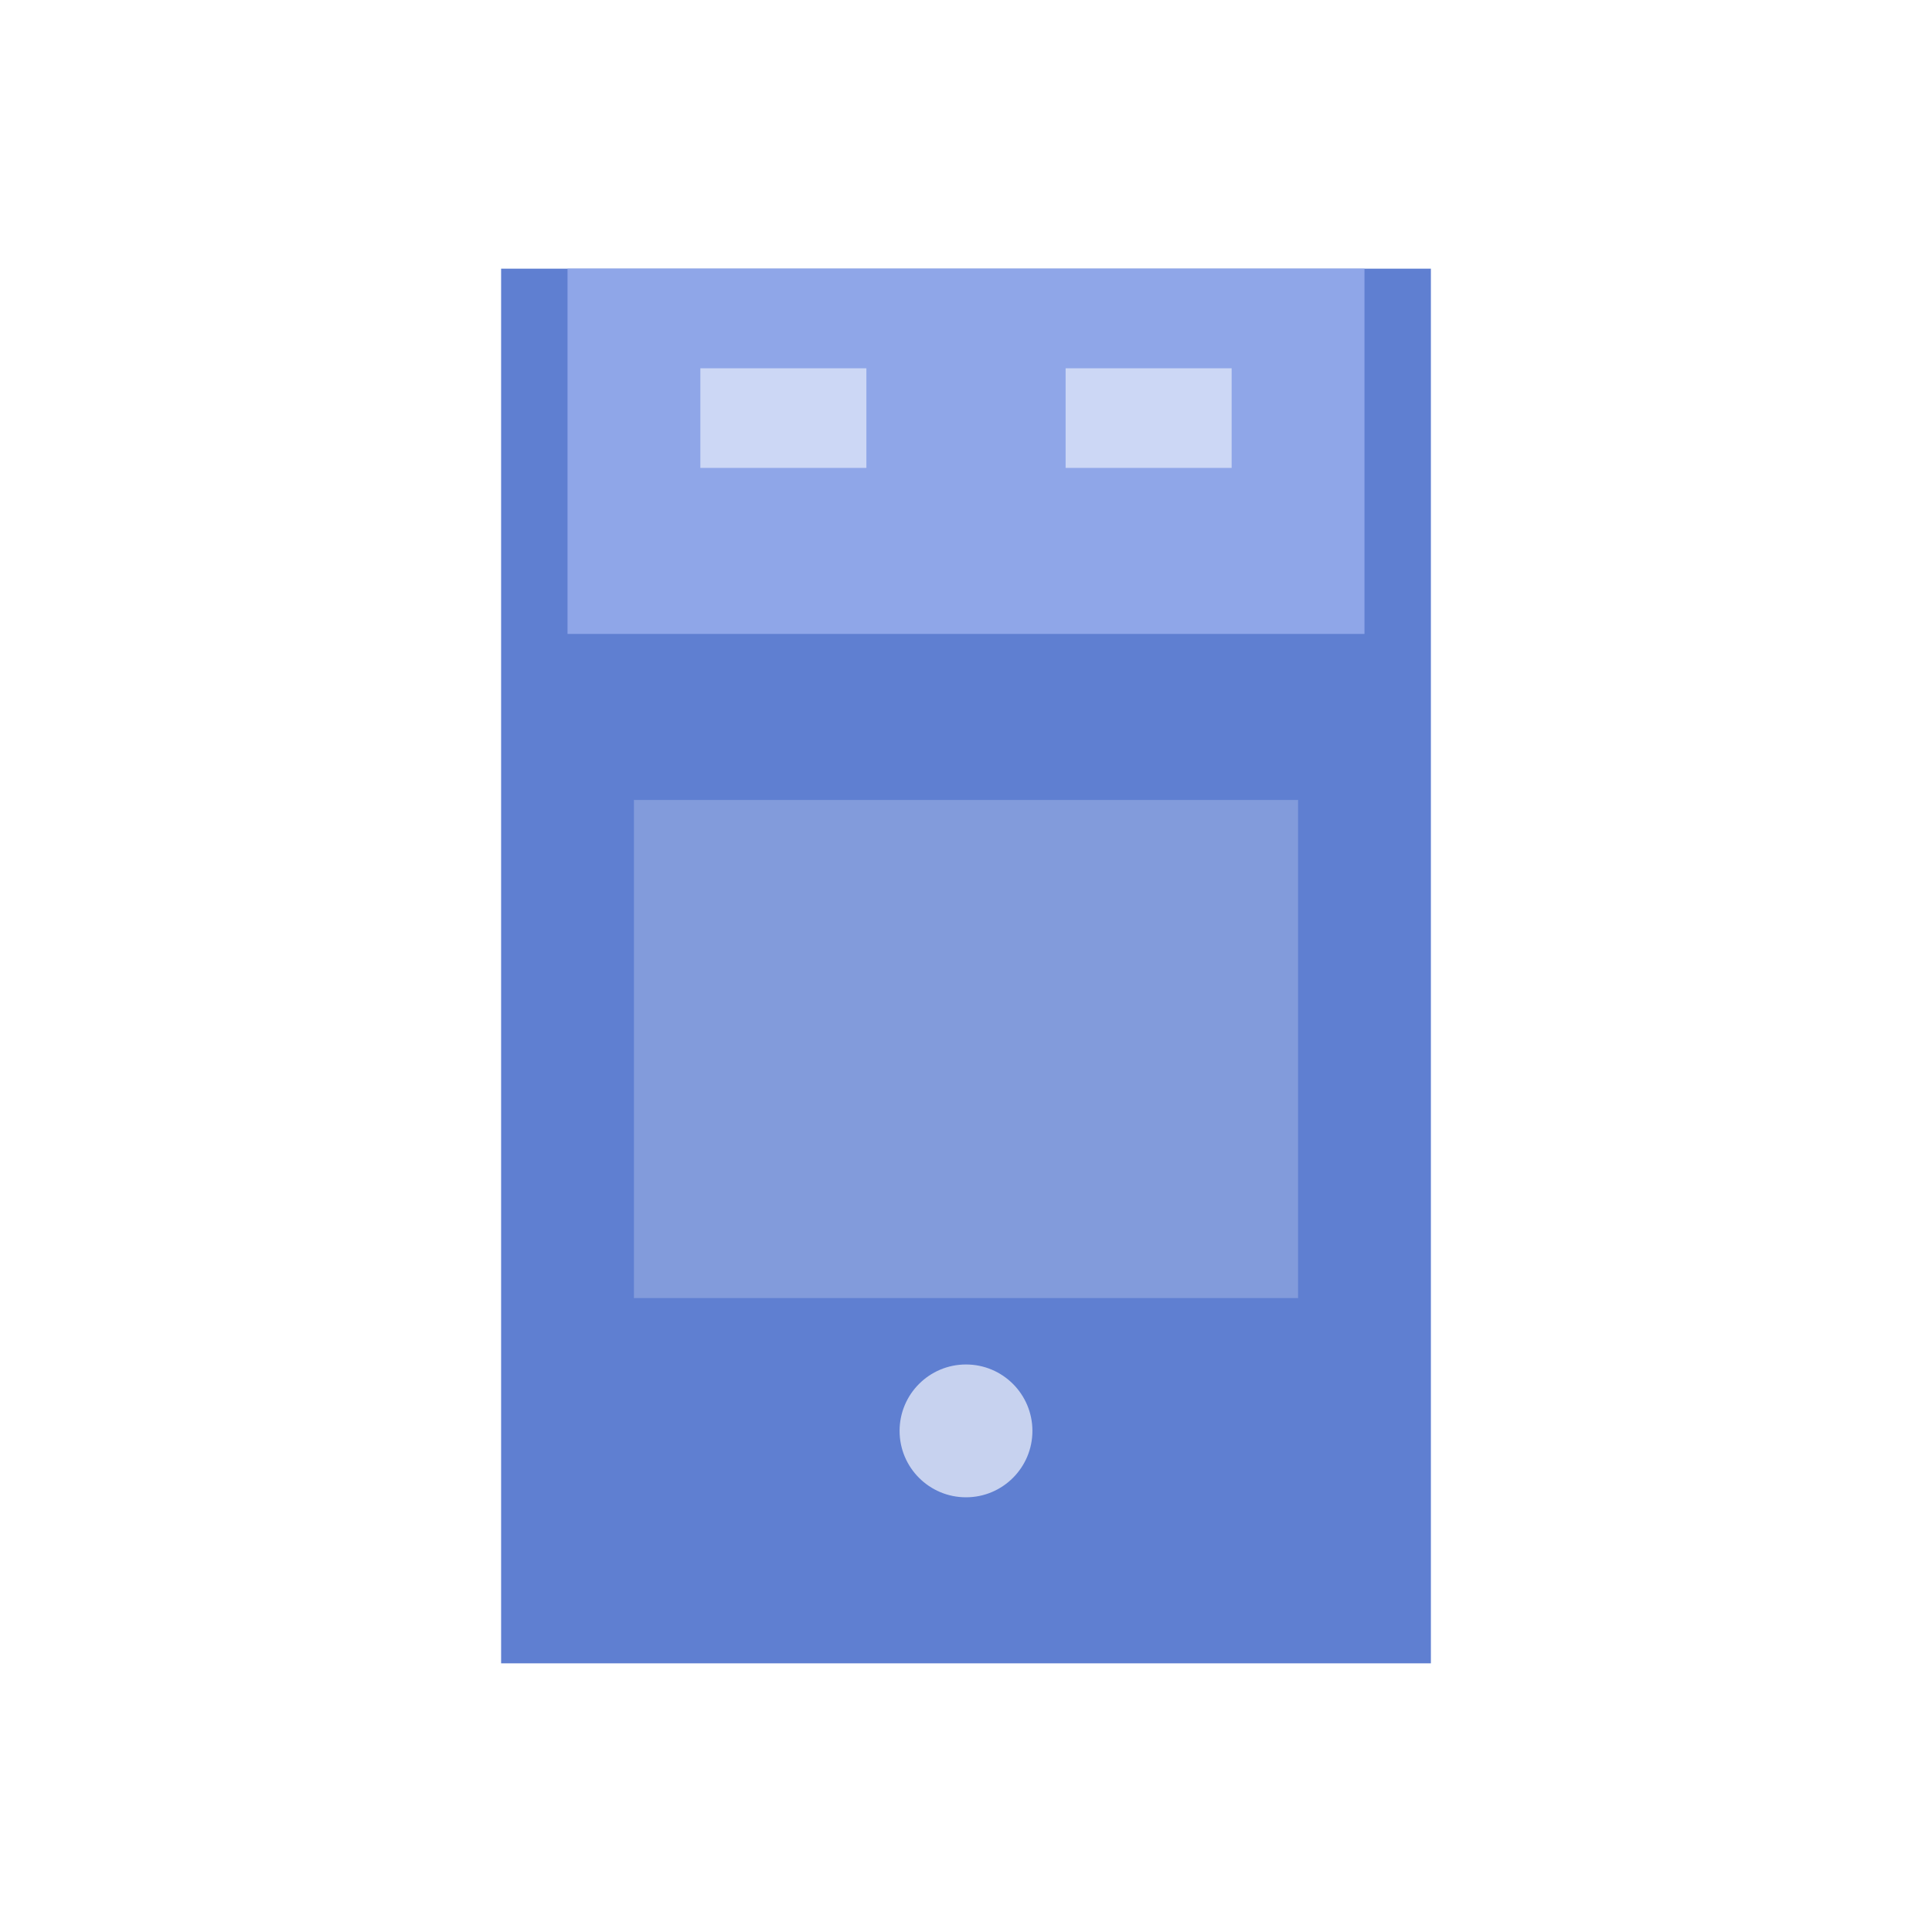
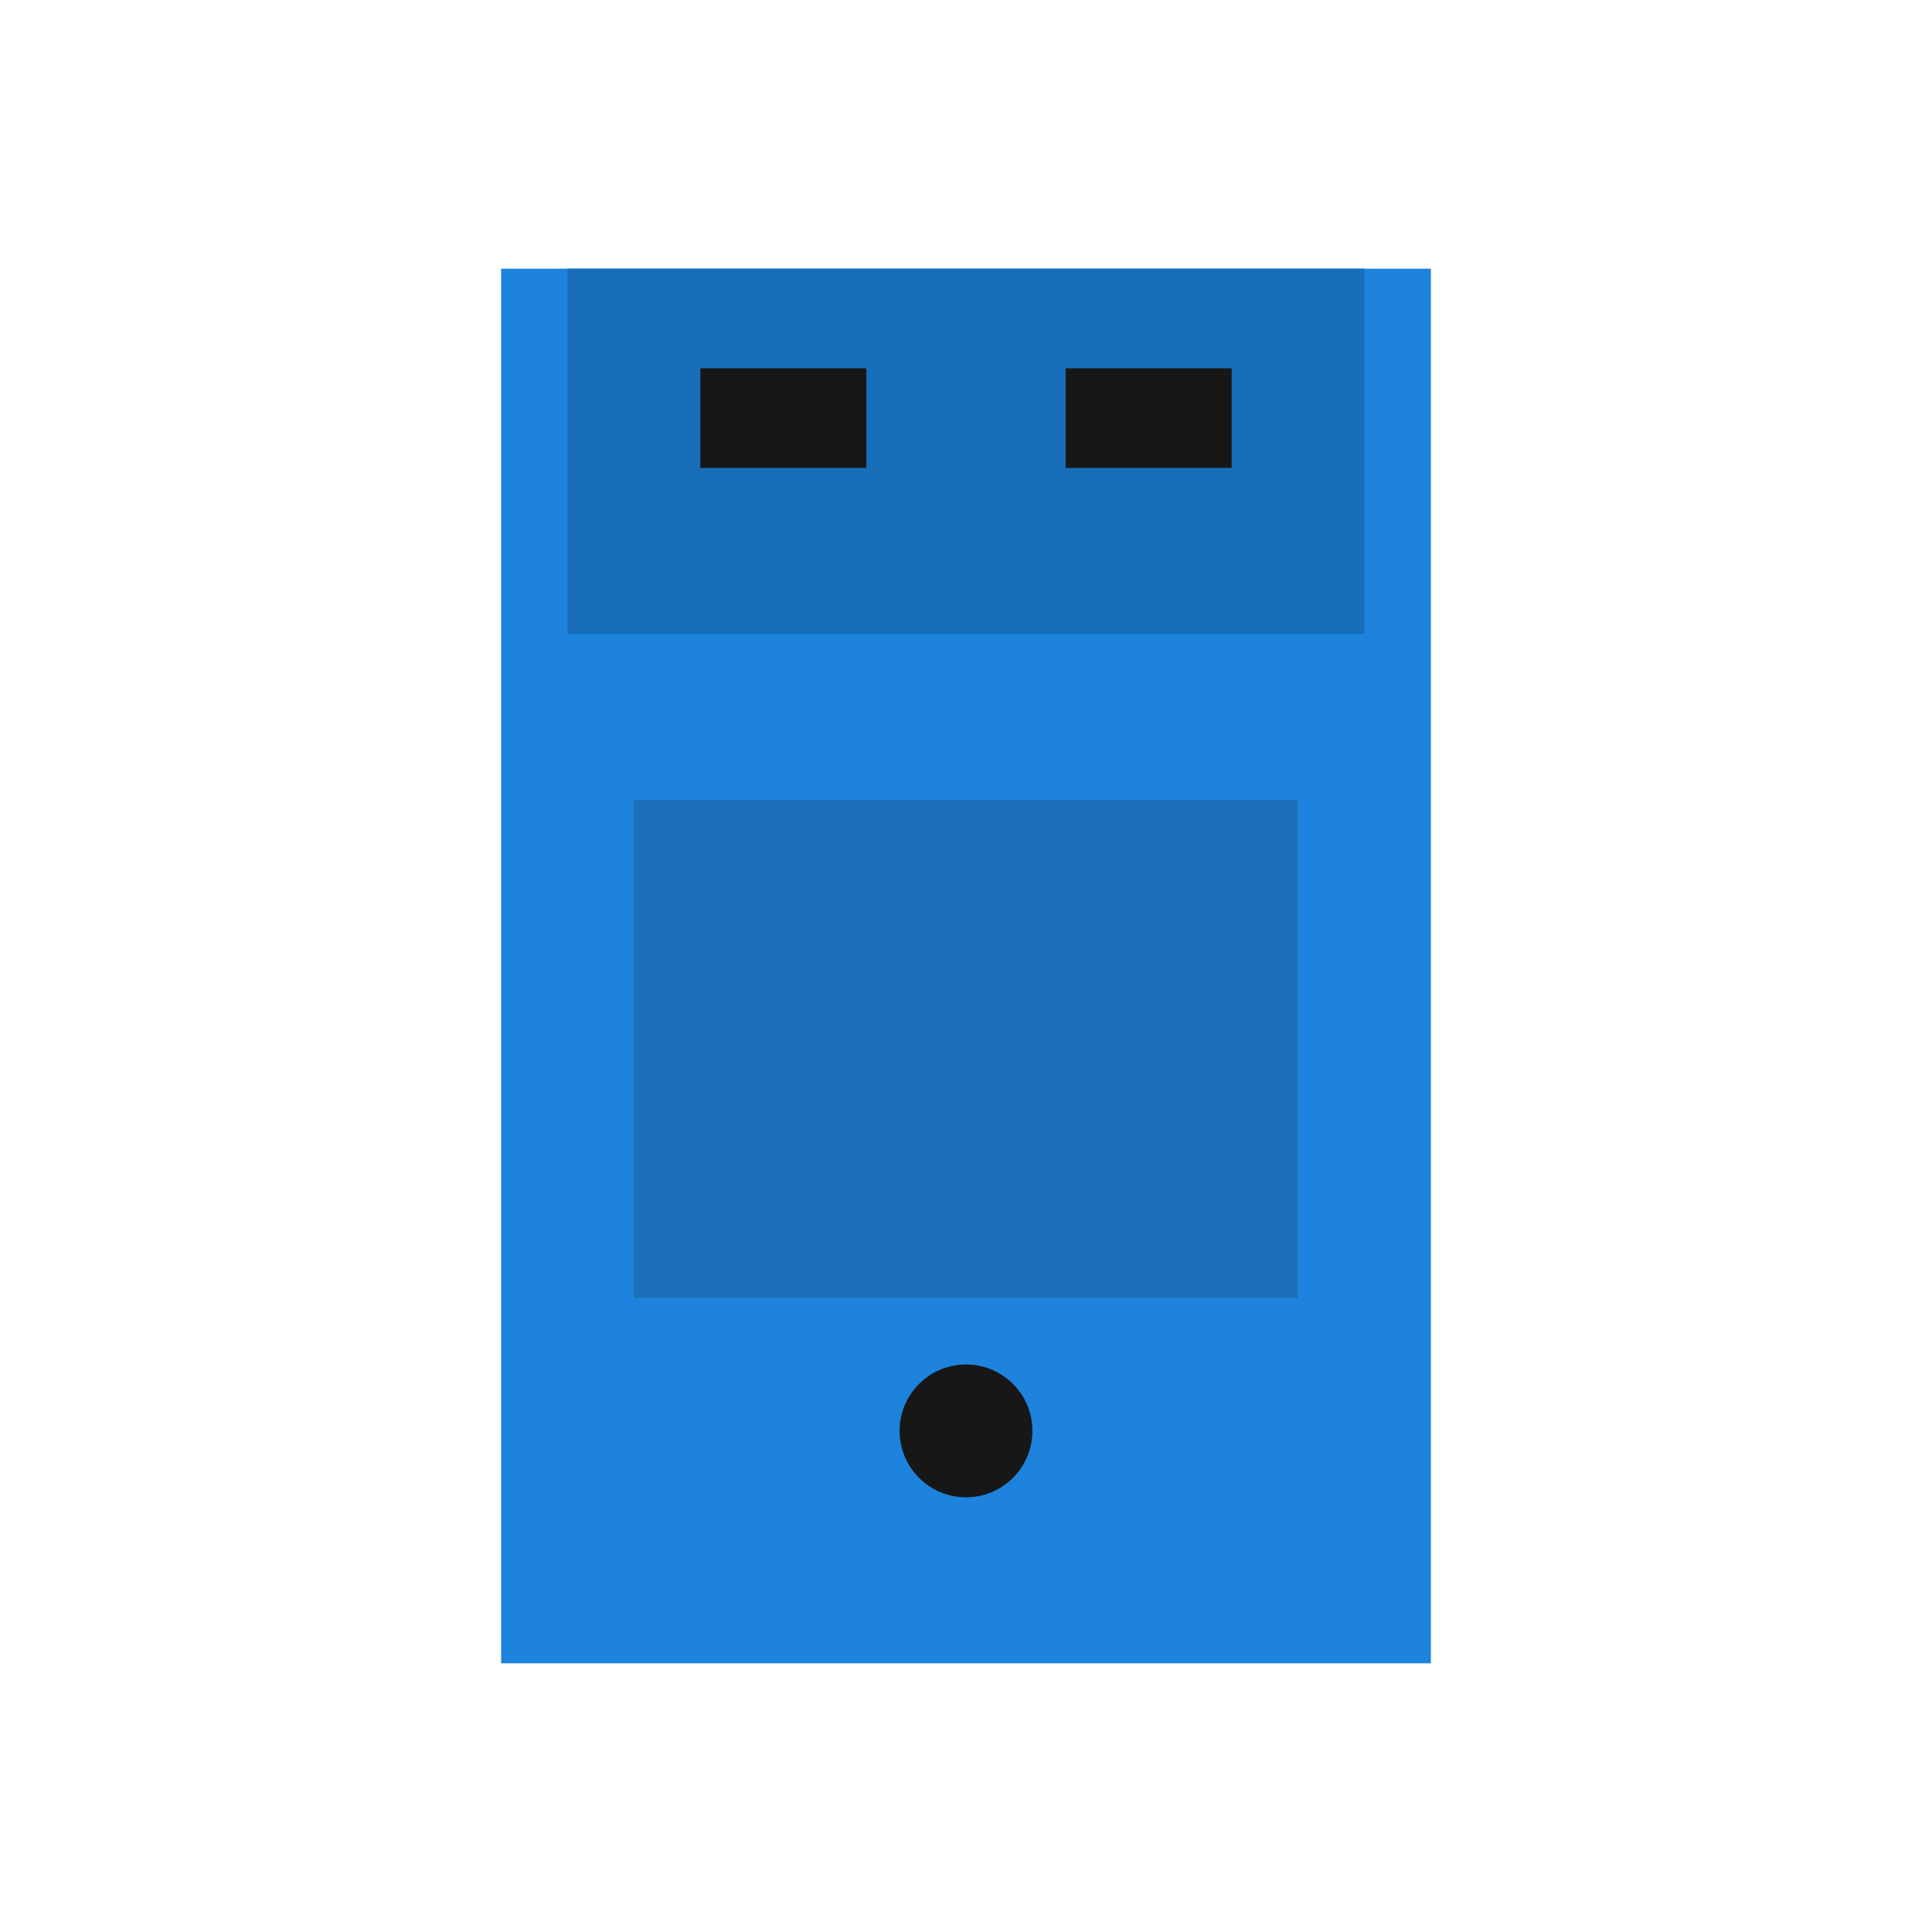
<svg xmlns="http://www.w3.org/2000/svg" width="128" height="128" viewBox="0 0 128 128" fill="none">
  <g transform="translate(64 64) scale(1.1) translate(-64 -64)">
-     <rect x="36" y="22" width="56" height="84" rx="0" fill="#5F7FD1" />
-     <rect x="40" y="22" width="48" height="22" rx="0" fill="#8FA6E8" />
-     <rect x="48" y="28" width="10" height="6" rx="0" fill="rgba(255,255,255,0.55)" />
-     <rect x="70" y="28" width="10" height="6" rx="0" fill="rgba(255,255,255,0.55)" />
-     <rect x="44" y="54" width="40" height="30" rx="0" fill="rgba(255,255,255,0.22)" />
-     <circle cx="64" cy="92" r="4" fill="rgba(255,255,255,0.65)" />
+     <rect x="36" y="22" width="56" height="84" rx="0" fill="#1d83dc" data-icon-fill="folder" />
+     <rect x="40" y="22" width="48" height="22" rx="0" fill="#186eb9" data-icon-fill="folder-tab" />
+     <rect x="48" y="28" width="10" height="6" rx="0" fill="#171717" data-icon-fill="folder-detail" />
+     <rect x="70" y="28" width="10" height="6" rx="0" fill="#171717" data-icon-fill="folder-detail" />
+     <rect x="44" y="54" width="40" height="30" rx="0" fill="#1c70b9" data-icon-fill="folder-inset" />
+     <circle cx="64" cy="92" r="4" fill="#171717" data-icon-fill="folder-detail" />
  </g>
</svg>
